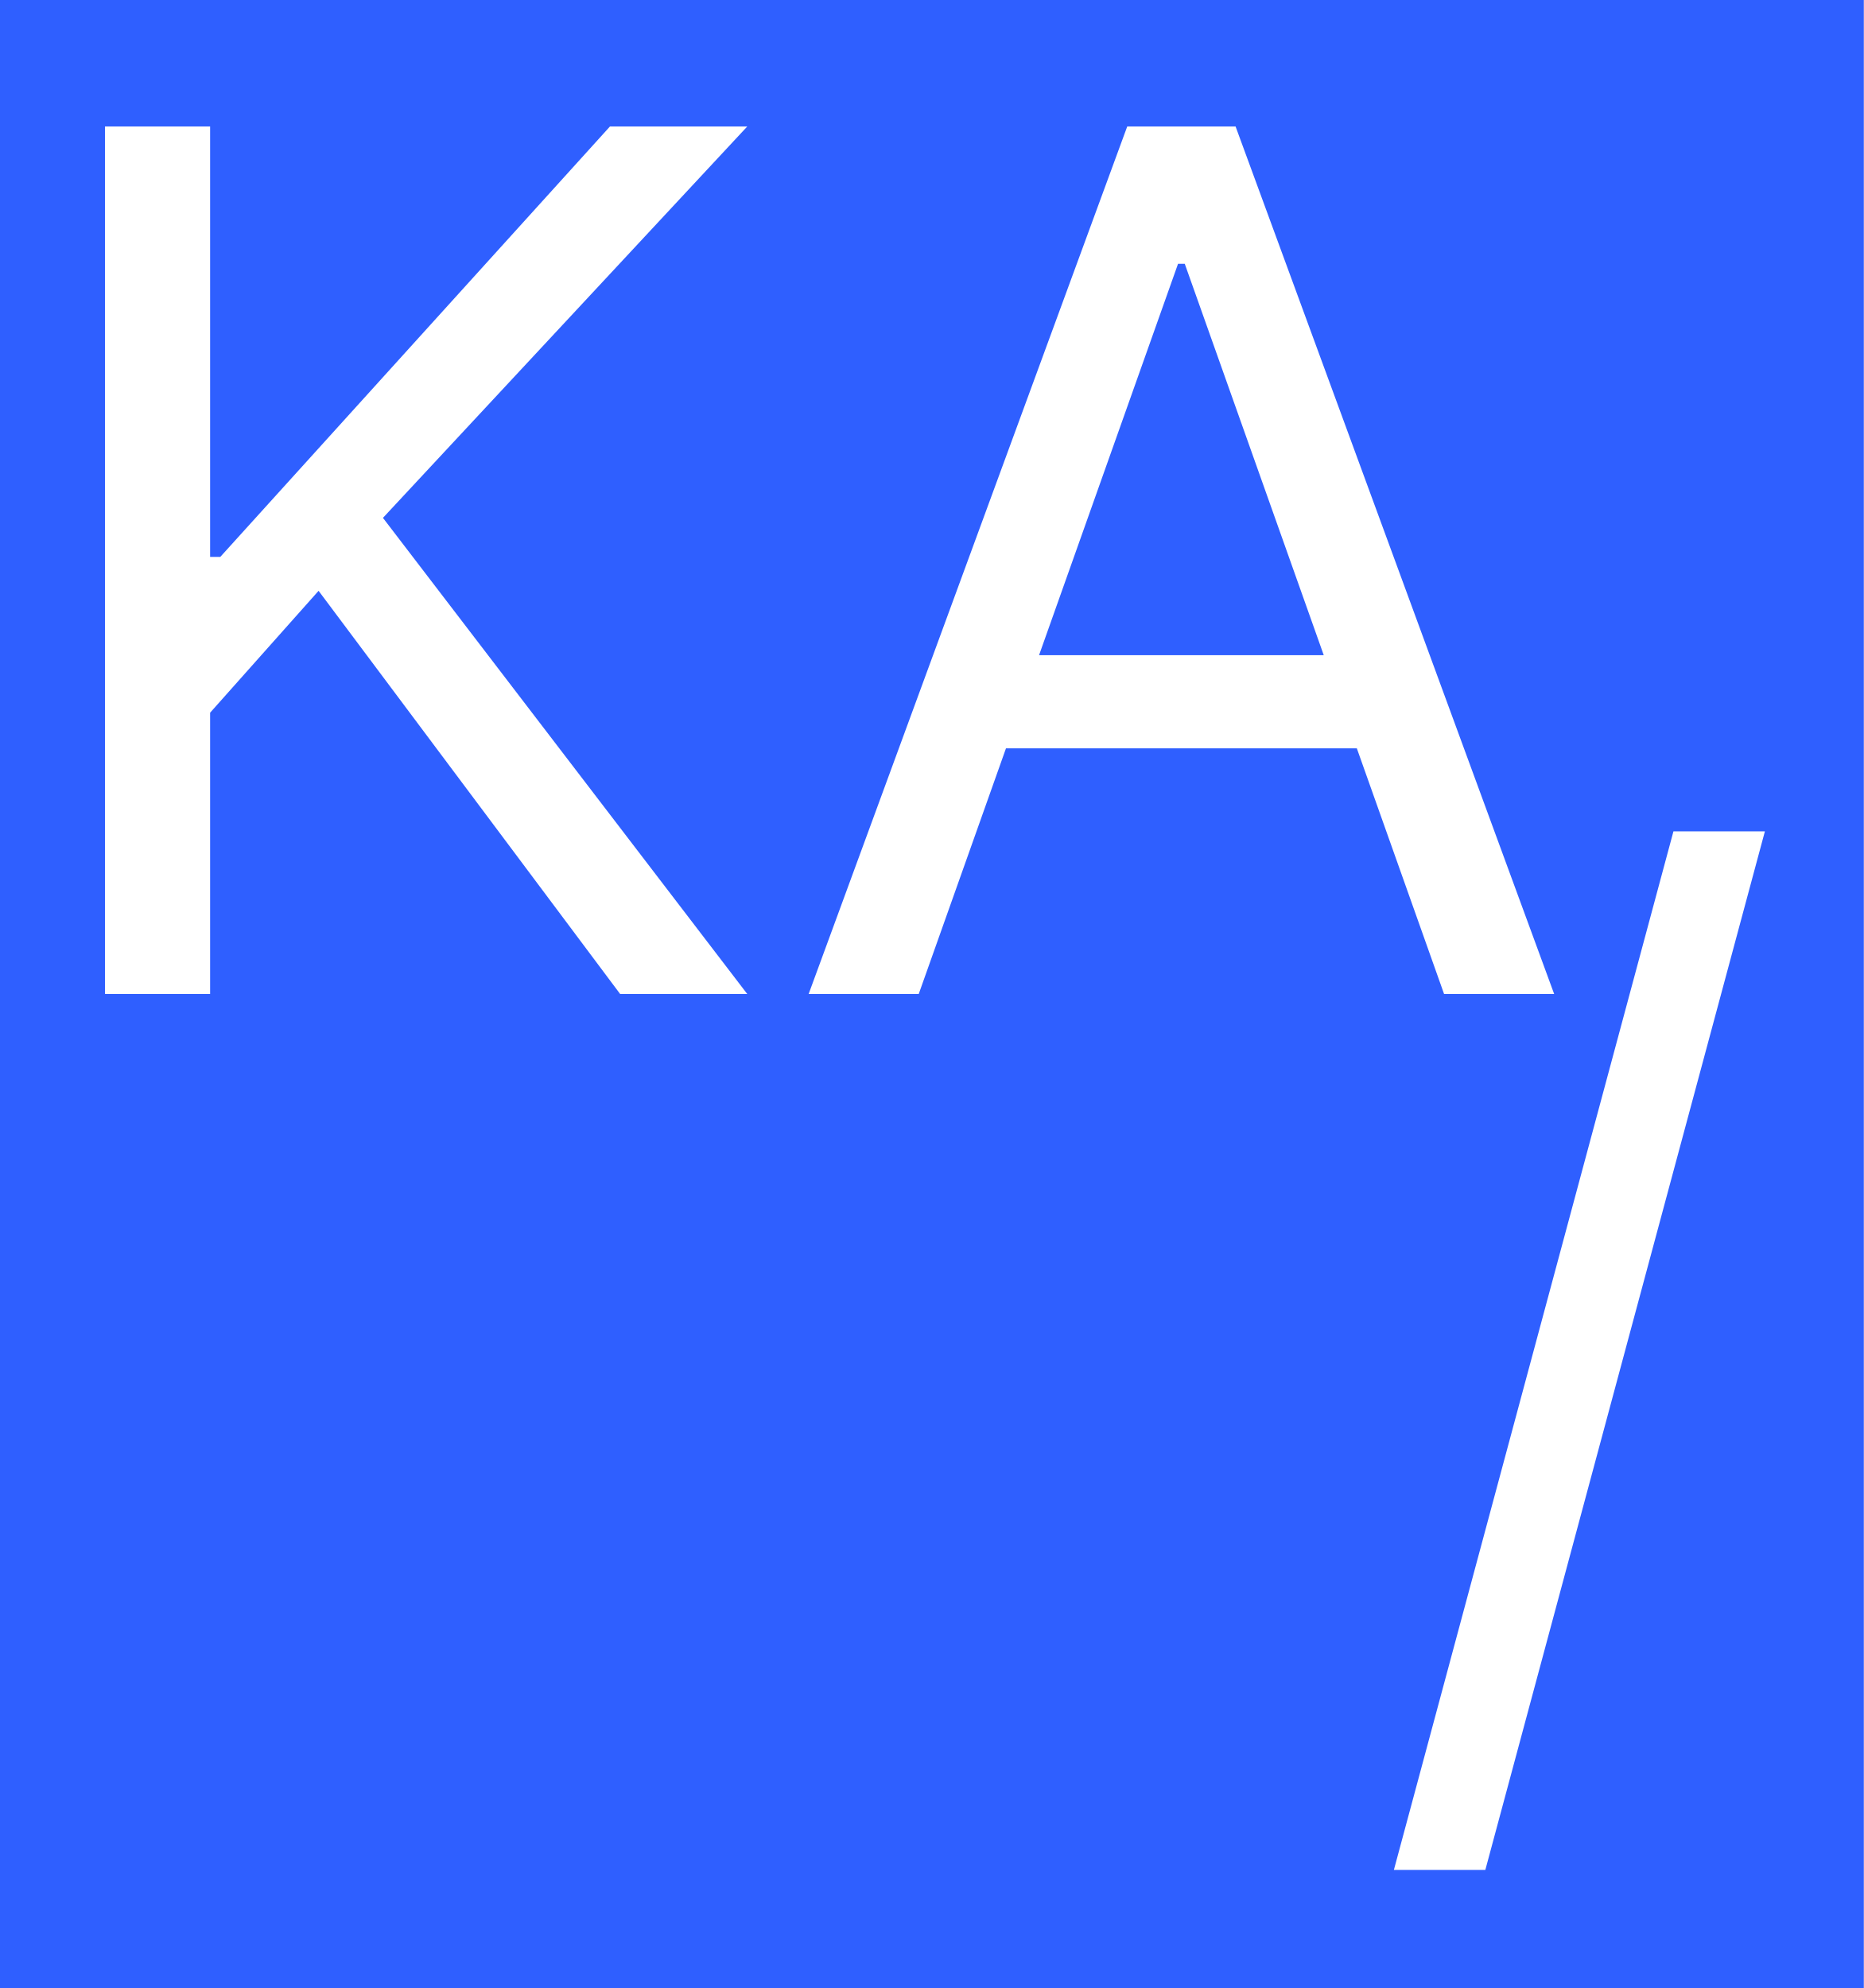
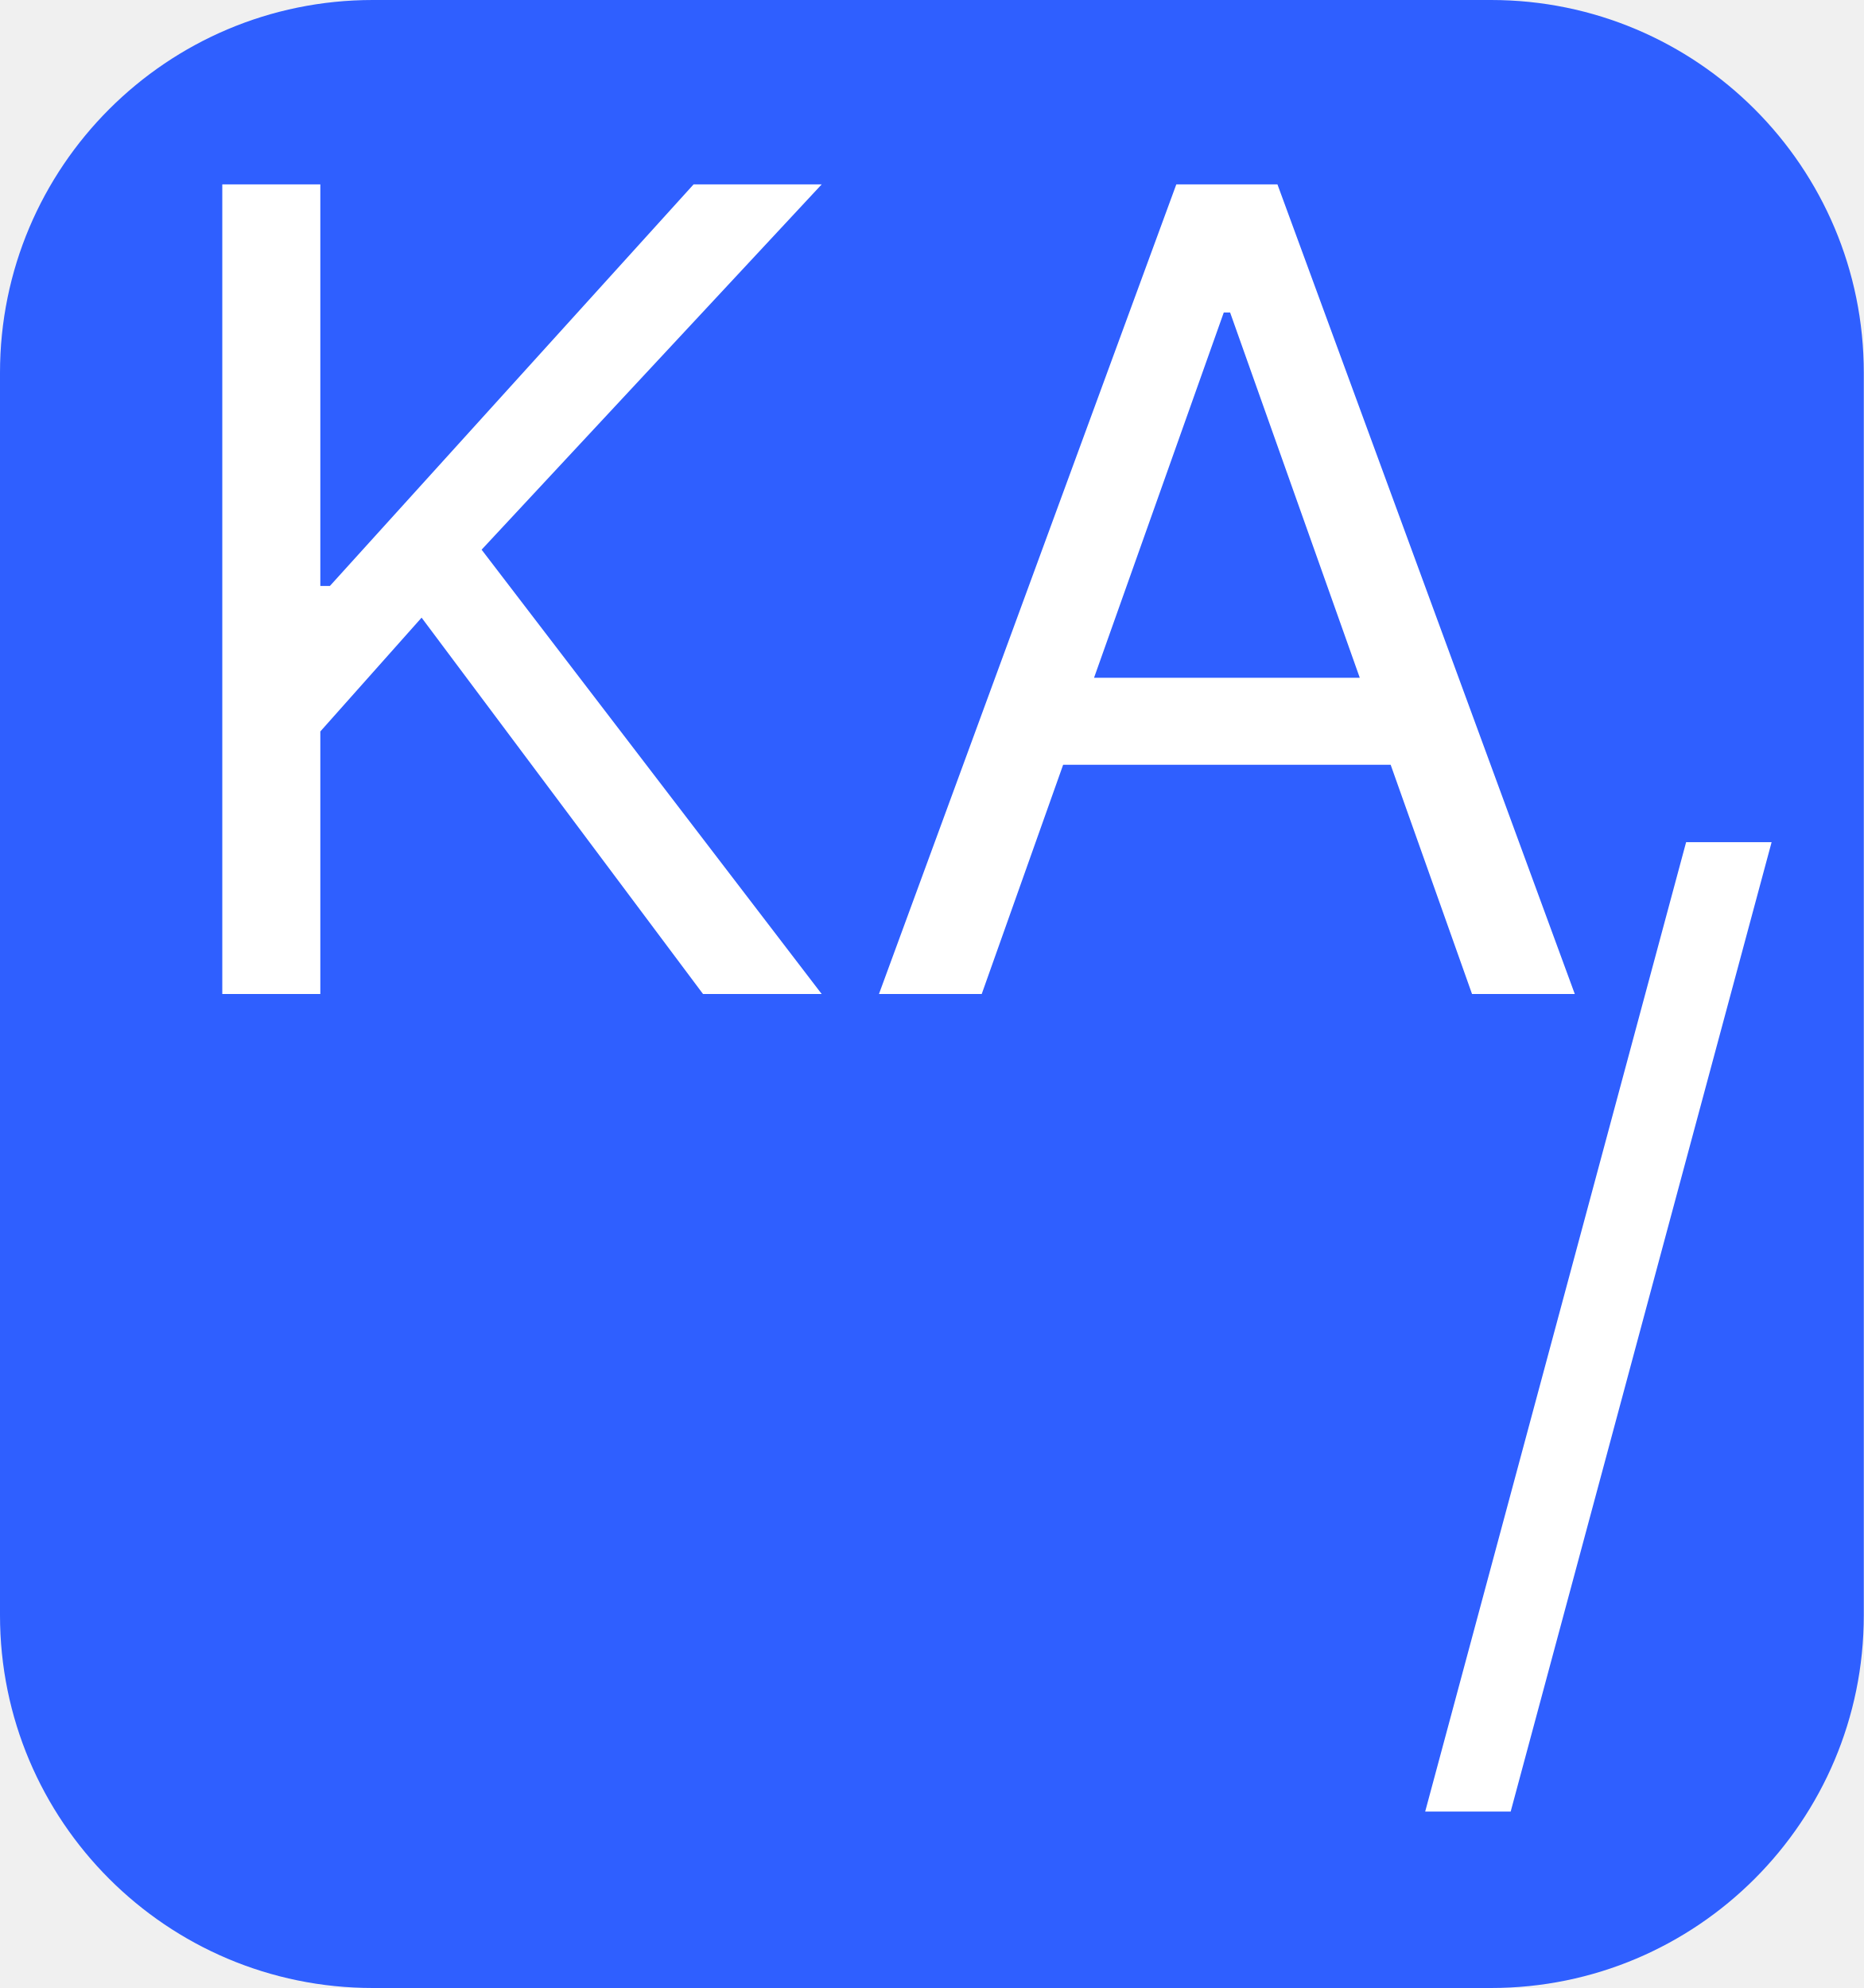
<svg xmlns="http://www.w3.org/2000/svg" width="15" height="16" viewBox="0 0 15 16" fill="none">
  <g clip-path="url(#clip0_56_561)">
-     <rect width="15" height="16" fill="#2F5FFF" />
-     <path d="M0.845 8V1.018H1.691V4.482H1.773L4.909 1.018H6.014L3.082 4.168L6.014 8H4.991L2.564 4.755L1.691 5.736V8H0.845ZM7.394 8H6.508L9.072 1.018H9.944L12.508 8H11.622L9.535 2.123H9.481L7.394 8ZM7.722 5.273H11.294V6.023H7.722V5.273Z" fill="white" />
-     <path d="M14.204 6.691L11.954 15.05H11.218L13.468 6.691H14.204Z" fill="white" />
+     <rect width="15" height="16" rx="3" fill="#2F5FFF" />
+     <path d="M1.789 8V1.484H2.578V4.716H2.655L5.582 1.484H6.613L3.876 4.424L6.613 8H5.658L3.393 4.971L2.578 5.887V8H1.789ZM7.901 8H7.074L9.467 1.484H10.281L12.674 8H11.847L9.9 2.515H9.849L7.901 8ZM8.207 5.455H11.541V6.155H8.207V5.455Z" fill="white" />
+     <path d="M14.258 6.778L12.158 14.58H11.47L13.57 6.778H14.258Z" fill="white" />
  </g>
  <defs>
    <clipPath id="clip0_56_561">
-       <rect width="15" height="16" fill="white" />
+       <rect width="15" height="16" rx="3" fill="white" />
    </clipPath>
  </defs>
</svg>
